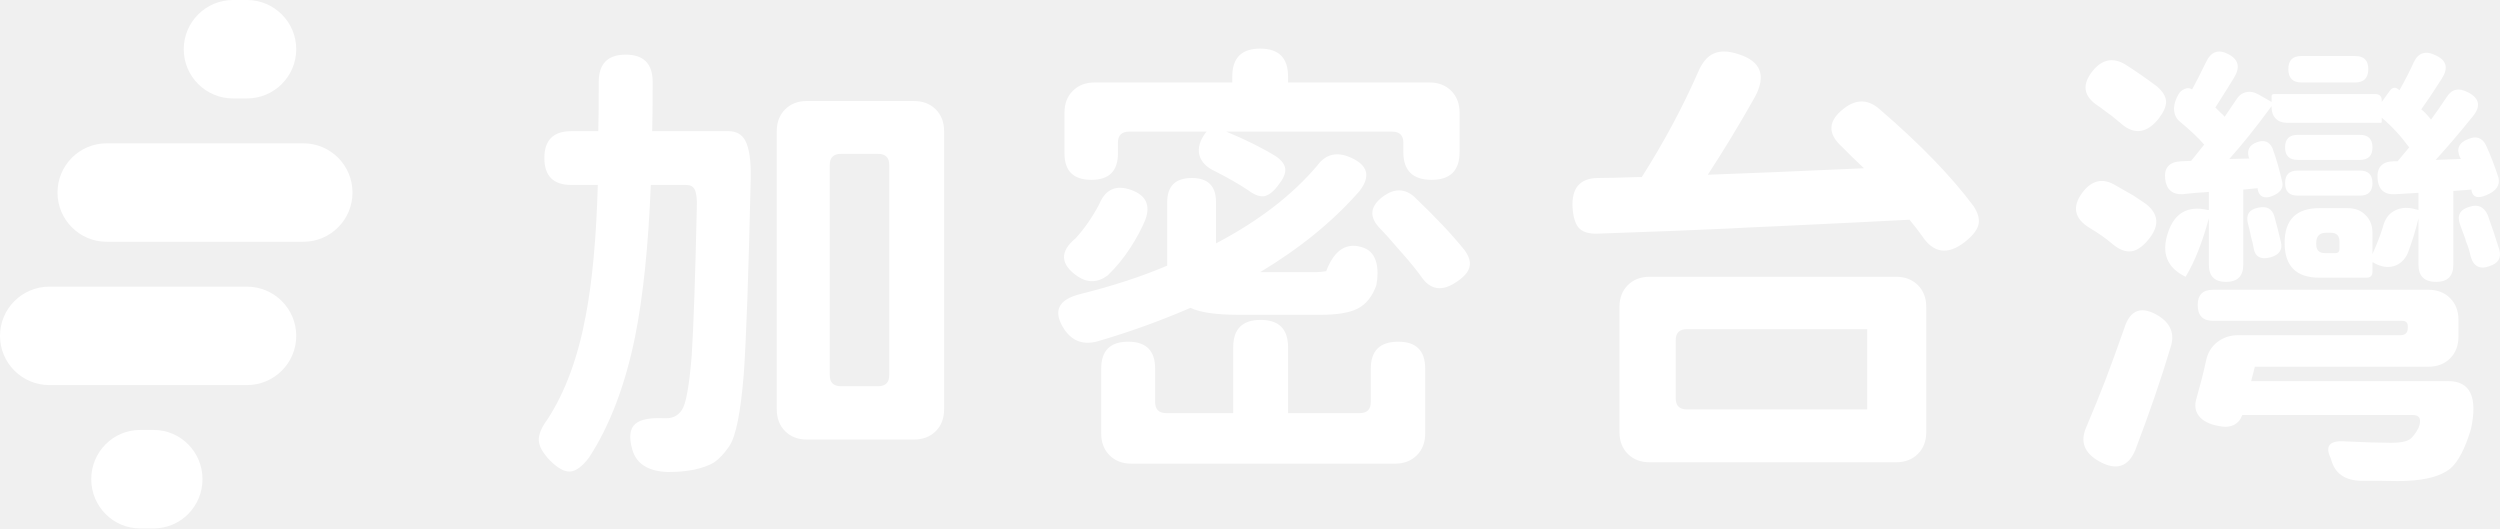
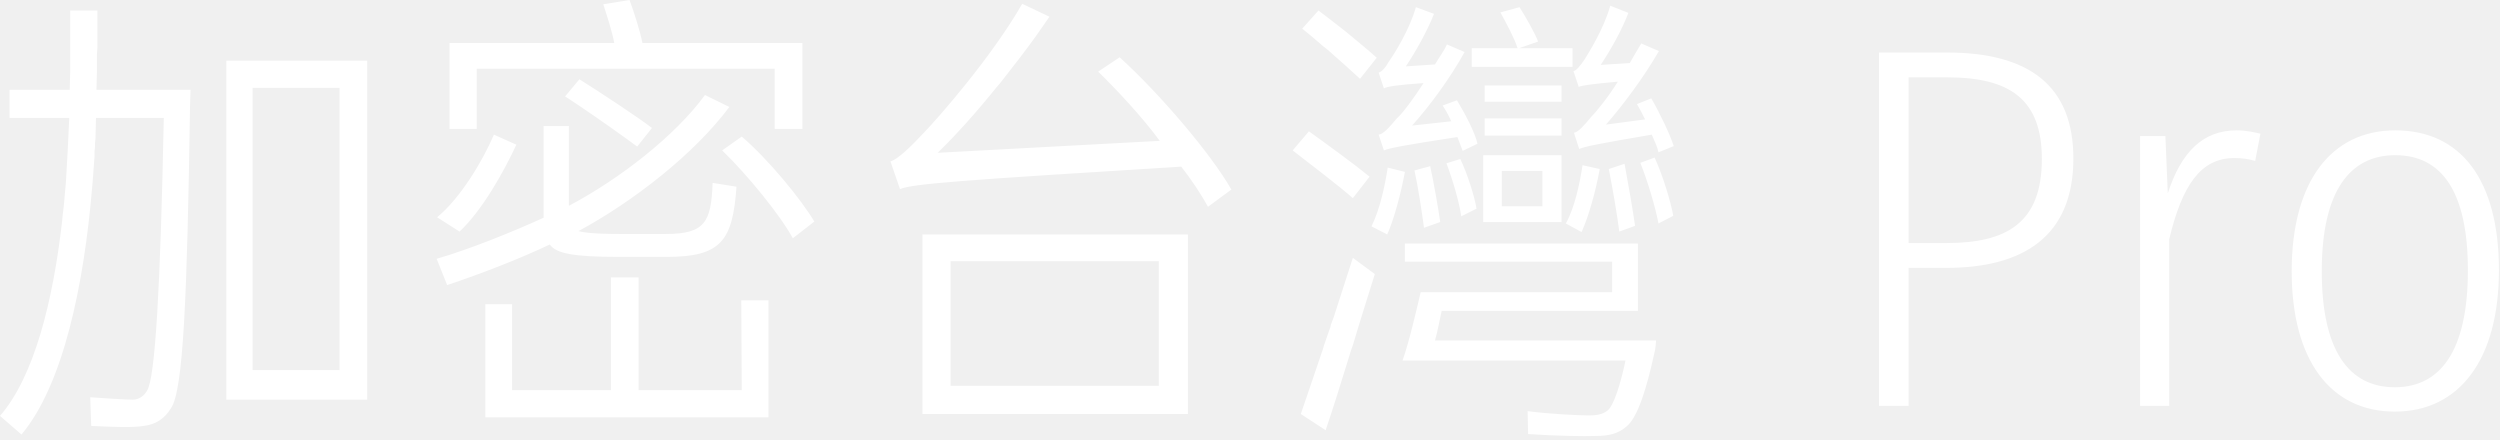
- <svg xmlns="http://www.w3.org/2000/svg" width="440" height="93" viewBox="0 0 440 93" fill="none">
-   <path d="M100.307 82.992C99.326 83.047 98.153 82.394 96.79 81.033C95.535 79.728 94.881 78.558 94.826 77.524C94.772 76.49 95.29 75.238 96.38 73.769C99.489 68.981 101.725 62.914 103.089 55.568C104.234 49.637 104.943 41.965 105.216 32.551H100.553C97.389 32.551 95.808 30.973 95.808 27.817C95.808 24.661 97.389 23.083 100.553 23.083H105.297C105.352 21.233 105.379 18.349 105.379 14.431C105.379 11.221 106.961 9.616 110.124 9.616C113.287 9.616 114.869 11.221 114.869 14.431C114.869 18.295 114.842 21.179 114.787 23.083H123.54H128.203C129.567 23.083 130.549 23.627 131.149 24.715C131.858 26.021 132.185 28.225 132.13 31.327C131.748 48.249 131.339 59.758 130.903 65.852C130.358 72.599 129.512 76.816 128.367 78.503C127.494 79.809 126.567 80.789 125.586 81.442C124.768 81.931 123.622 82.339 122.15 82.666C120.786 82.938 119.259 83.074 117.569 83.074C114.078 82.965 111.978 81.632 111.269 79.075C110.669 76.898 110.86 75.402 111.842 74.585C112.715 73.824 114.378 73.497 116.832 73.606C116.996 73.606 117.159 73.606 117.323 73.606C118.468 73.606 119.368 73.116 120.023 72.137C120.732 71.103 121.304 67.92 121.741 62.587C122.068 57.418 122.368 48.712 122.641 36.469C122.695 34.945 122.559 33.884 122.232 33.286C121.959 32.796 121.468 32.551 120.759 32.551H114.542C114.105 43.379 113.178 52.303 111.76 59.322C110.015 67.865 107.315 74.939 103.661 80.544C102.461 82.122 101.343 82.938 100.307 82.992ZM142.029 77.361C140.447 77.361 139.166 76.871 138.184 75.891C137.202 74.912 136.711 73.633 136.711 72.055V23.083C136.711 21.505 137.202 20.226 138.184 19.247C139.166 18.267 140.447 17.778 142.029 17.778H151.437H160.844C162.426 17.778 163.708 18.267 164.689 19.247C165.671 20.226 166.162 21.505 166.162 23.083V72.055C166.162 73.633 165.671 74.912 164.689 75.891C163.708 76.871 162.426 77.361 160.844 77.361H142.029ZM148.001 67.974H154.545C155.854 67.974 156.509 67.321 156.509 66.015V29.041C156.509 27.735 155.854 27.082 154.545 27.082H148.001C146.692 27.082 146.037 27.735 146.037 29.041V47.569V66.015C146.037 67.321 146.692 67.974 148.001 67.974ZM199.13 81.605C197.549 81.605 196.267 81.115 195.285 80.136C194.304 79.156 193.813 77.877 193.813 76.299V64.873C193.813 61.717 195.394 60.139 198.558 60.139C201.721 60.139 203.302 61.717 203.302 64.873V70.749C203.302 72.055 203.957 72.708 205.266 72.708H217.046V61.118C217.046 57.908 218.655 56.303 221.873 56.303C225.09 56.303 226.699 57.908 226.699 61.118V72.708H239.297C240.606 72.708 241.261 72.055 241.261 70.749V64.873C241.261 61.717 242.87 60.139 246.087 60.139C249.251 60.139 250.832 61.717 250.832 64.873V76.299C250.832 77.877 250.341 79.156 249.36 80.136C248.378 81.115 247.096 81.605 245.515 81.605H222.282H199.13ZM193.24 60.057C190.731 60.764 188.768 60.084 187.35 58.017C185.223 54.806 186.177 52.711 190.213 51.732C195.885 50.317 200.957 48.657 205.429 46.753C205.429 46.263 205.429 45.773 205.429 45.284V35.571C205.429 32.742 206.875 31.327 209.765 31.327C212.601 31.327 214.019 32.742 214.019 35.571V42.835C221.491 38.917 227.435 34.347 231.853 29.123C233.326 27.11 235.289 26.647 237.743 27.735C240.797 29.096 241.288 31.082 239.216 33.694C234.58 38.972 228.772 43.706 221.791 47.896H231.608C232.153 47.896 232.753 47.841 233.407 47.732C234.88 43.869 237.116 42.509 240.116 43.651C241.206 44.087 241.915 44.957 242.243 46.263C242.515 47.406 242.515 48.712 242.243 50.181C241.534 52.194 240.416 53.582 238.888 54.344C237.47 55.051 235.316 55.405 232.426 55.405H225.227H218.028C214.046 55.405 211.21 54.997 209.52 54.18C204.393 56.411 198.967 58.37 193.24 60.057ZM256.477 49.528C253.859 51.378 251.732 51.079 250.096 48.63C249.223 47.433 248.187 46.154 246.987 44.794C246.715 44.468 246.306 44.005 245.76 43.407C244.56 41.992 243.633 40.958 242.979 40.305C240.852 38.183 241.07 36.224 243.633 34.428C245.542 33.122 247.315 33.204 248.951 34.673C252.714 38.264 255.659 41.393 257.786 44.059C258.604 45.202 258.877 46.209 258.604 47.079C258.386 47.896 257.677 48.712 256.477 49.528ZM194.958 48.467C193.213 49.773 191.44 49.827 189.641 48.63C186.586 46.508 186.477 44.277 189.313 41.937C190.895 40.196 192.286 38.183 193.486 35.897C194.576 33.286 196.458 32.469 199.13 33.449C201.693 34.374 202.512 36.115 201.584 38.672C200.93 40.251 200.057 41.883 198.967 43.57C197.767 45.42 196.431 47.052 194.958 48.467ZM222.609 34.51C221.791 34.673 220.836 34.347 219.746 33.531C218.219 32.497 216.282 31.381 213.937 30.184C212.356 29.477 211.401 28.497 211.074 27.246C210.801 25.994 211.183 24.688 212.219 23.328L212.383 23.165H198.721C197.412 23.165 196.758 23.818 196.758 25.124V27.001C196.758 30.102 195.203 31.653 192.095 31.653C188.932 31.653 187.35 30.102 187.35 27.001V19.818C187.35 18.24 187.841 16.962 188.822 15.982C189.804 15.003 191.086 14.513 192.667 14.513H216.882V13.452C216.882 10.187 218.518 8.555 221.791 8.555C225.063 8.555 226.699 10.187 226.699 13.452V14.513H251.569C253.15 14.513 254.432 15.003 255.413 15.982C256.395 16.962 256.886 18.24 256.886 19.818V26.756C256.886 30.021 255.25 31.653 251.978 31.653C248.651 31.653 246.987 30.021 246.987 26.756V25.124C246.987 23.818 246.333 23.165 245.024 23.165H231.362H215.819C219.364 24.634 222.309 26.103 224.654 27.572C225.636 28.28 226.154 29.014 226.208 29.776C226.263 30.538 225.881 31.436 225.063 32.469C224.245 33.612 223.427 34.292 222.609 34.51ZM290.345 81.36C288.764 81.36 287.482 80.87 286.5 79.891C285.518 78.911 285.028 77.633 285.028 76.055V54.017C285.028 52.439 285.518 51.16 286.5 50.181C287.482 49.202 288.764 48.712 290.345 48.712H312.023H333.702C335.284 48.712 336.565 49.202 337.547 50.181C338.529 51.16 339.02 52.439 339.02 54.017V76.055C339.02 77.633 338.529 78.911 337.547 79.891C336.565 80.87 335.284 81.36 333.702 81.36H290.345ZM296.89 72.055H311.778H328.63V57.935H296.89C295.581 57.935 294.926 58.588 294.926 59.894V70.096C294.926 71.402 295.581 72.055 296.89 72.055ZM345.81 42.59C342.81 44.93 340.301 44.576 338.283 41.529C337.793 40.822 337.056 39.87 336.075 38.672C330.948 38.945 323.176 39.325 312.76 39.815C308.887 39.978 306.024 40.114 304.17 40.223C301.989 40.332 298.826 40.468 294.681 40.631C288.409 40.849 283.91 41.012 281.183 41.121C279.601 41.176 278.483 40.822 277.829 40.06C277.229 39.353 276.874 38.156 276.765 36.469C276.602 33.095 278.074 31.381 281.183 31.327C282.655 31.327 285.028 31.272 288.3 31.163C288.573 31.163 288.791 31.163 288.954 31.163C292.827 25.069 296.126 18.921 298.853 12.717C299.562 11.03 300.462 9.942 301.553 9.453C302.698 8.908 304.17 8.936 305.97 9.534C309.951 10.786 310.905 13.316 308.833 17.125C306.106 21.968 303.352 26.511 300.571 30.755C306.788 30.538 315.95 30.157 328.058 29.613C327.621 29.177 326.967 28.552 326.094 27.735C325.222 26.865 324.594 26.239 324.213 25.858C321.595 23.518 321.704 21.26 324.54 19.084C326.721 17.397 328.821 17.451 330.839 19.247C337.929 25.341 343.437 31.027 347.364 36.306C348.182 37.557 348.455 38.672 348.182 39.652C347.909 40.577 347.119 41.556 345.81 42.59ZM423.69 84.625C422.927 84.679 421.372 84.679 419.027 84.625C417.555 84.625 416.409 84.625 415.591 84.625C412.701 84.57 410.928 83.319 410.274 80.87V80.789L410.192 80.625C409.156 78.449 410.028 77.469 412.81 77.687C416.246 77.85 418.918 77.932 420.827 77.932C422.463 77.932 423.581 77.714 424.181 77.279C424.672 76.898 425.163 76.245 425.653 75.32C426.253 73.796 425.899 73.035 424.59 73.035H394.649C394.649 73.089 394.621 73.144 394.567 73.198C394.349 73.851 393.912 74.368 393.258 74.749C392.603 75.075 391.894 75.184 391.131 75.075C389.386 74.858 388.104 74.341 387.286 73.524C386.359 72.599 386.141 71.402 386.631 69.933C387.286 67.648 387.831 65.498 388.268 63.485C388.54 62.125 389.195 61.036 390.231 60.22C391.267 59.404 392.494 58.996 393.912 58.996H422.463C423.336 58.996 423.772 58.561 423.772 57.69V57.445C423.772 56.792 423.445 56.466 422.79 56.466H389.495C387.695 56.466 386.795 55.541 386.795 53.691C386.795 51.895 387.695 50.997 389.495 50.997H409.701H427.371C428.953 50.997 430.235 51.487 431.216 52.466C432.198 53.446 432.689 54.724 432.689 56.303V59.241C432.689 60.819 432.198 62.097 431.216 63.077C430.235 64.056 428.953 64.546 427.371 64.546H396.857L396.203 67.076H430.889C434.761 67.076 436.097 69.879 434.898 75.483C433.861 78.966 432.634 81.305 431.216 82.503C429.635 83.754 427.126 84.462 423.69 84.625ZM375.833 79.156C374.579 82.203 372.452 82.883 369.452 81.197C366.834 79.728 366.071 77.741 367.161 75.238C368.47 72.137 369.588 69.389 370.515 66.995C371.552 64.274 372.67 61.2 373.87 57.772C374.906 54.452 376.951 53.745 380.005 55.65C382.078 57.01 382.759 58.806 382.05 61.036C380.414 66.532 378.342 72.572 375.833 79.156ZM391.785 49.61C389.767 49.61 388.758 48.603 388.758 46.59V38.428C387.613 42.672 386.25 46.1 384.668 48.712C381.396 47.134 380.36 44.549 381.559 40.958C382.705 37.475 385.05 36.142 388.595 36.959H388.758V33.775C388.268 33.83 387.504 33.884 386.468 33.939C385.377 34.047 384.586 34.129 384.095 34.183C382.296 34.238 381.287 33.34 381.069 31.49C380.85 29.531 381.778 28.497 383.85 28.388L385.65 28.307C385.704 28.198 385.813 28.062 385.977 27.899C386.85 26.81 387.504 25.994 387.94 25.45C386.904 24.253 385.432 22.865 383.523 21.287C382.923 20.743 382.623 19.982 382.623 19.002C382.677 18.186 382.95 17.37 383.441 16.553C383.714 16.118 384.068 15.819 384.504 15.656C384.941 15.438 385.377 15.465 385.813 15.737C386.413 14.649 387.231 13.044 388.268 10.922C389.14 9.072 390.449 8.609 392.194 9.534C393.994 10.459 394.321 11.847 393.176 13.697C392.522 14.785 391.567 16.309 390.313 18.267C390.149 18.54 390.013 18.757 389.904 18.921C390.067 19.084 390.34 19.356 390.722 19.737C391.104 20.063 391.376 20.335 391.54 20.553C392.031 19.846 392.712 18.839 393.585 17.533C394.021 16.826 394.594 16.39 395.303 16.227C396.012 16.064 396.748 16.2 397.512 16.635L399.802 17.941V16.962C399.802 16.689 399.939 16.553 400.211 16.553H418.045C418.809 16.553 419.191 16.934 419.191 17.696V17.941L420.663 15.9C421.1 15.356 421.59 15.302 422.136 15.737L422.299 15.9C423.39 13.942 424.235 12.282 424.835 10.922C425.653 9.235 426.962 8.854 428.762 9.779C430.616 10.65 430.944 12.01 429.744 13.86C428.326 16.091 427.126 17.887 426.144 19.247C426.635 19.628 427.208 20.226 427.862 21.043C428.517 20.172 429.389 18.921 430.48 17.288C431.025 16.417 431.598 15.928 432.198 15.819C432.798 15.656 433.561 15.819 434.489 16.309C436.397 17.343 436.643 18.73 435.225 20.471C432.989 23.246 430.807 25.804 428.68 28.143L433.098 27.98V27.899L433.016 27.817C432.253 26.239 432.716 25.124 434.407 24.471C435.825 23.872 436.861 24.226 437.515 25.532C438.279 27.164 439.015 29.069 439.724 31.245C440.051 32.605 439.342 33.639 437.597 34.347C436.07 35 435.198 34.728 434.979 33.531C434.979 33.476 434.979 33.422 434.979 33.367L431.789 33.612V46.59C431.789 48.603 430.78 49.61 428.762 49.61C426.69 49.61 425.653 48.603 425.653 46.59V38.428C425.163 40.495 424.535 42.536 423.772 44.549C423.227 45.746 422.408 46.508 421.318 46.835C420.227 47.161 419.054 46.971 417.8 46.263L417.718 46.182H417.555V47.814C417.555 48.521 417.2 48.875 416.491 48.875H408.229C404.138 48.875 402.093 46.835 402.093 42.754C402.093 38.672 404.138 36.632 408.229 36.632H413.137C414.5 36.632 415.564 37.04 416.327 37.856C417.145 38.618 417.555 39.679 417.555 41.039V44.712C418.373 42.862 418.973 41.312 419.354 40.06C419.681 38.7 420.309 37.748 421.236 37.203C422.218 36.605 423.363 36.442 424.672 36.714L425.653 36.959V33.939L421.563 34.183C419.654 34.292 418.618 33.394 418.454 31.49C418.291 29.477 419.218 28.443 421.236 28.388H421.972C422.681 27.518 423.363 26.702 424.017 25.94C422.545 23.927 420.936 22.185 419.191 20.716V21.451C419.191 21.559 419.136 21.614 419.027 21.614H409.456H402.502C401.684 21.614 401.029 21.369 400.539 20.879C400.048 20.39 399.802 19.737 399.802 18.921V18.676C397.13 22.321 394.649 25.423 392.358 27.98L395.876 27.899C395.876 27.844 395.848 27.79 395.794 27.735C395.412 26.43 395.876 25.532 397.185 25.042C398.493 24.552 399.421 24.906 399.966 26.103C400.62 27.899 401.193 29.885 401.684 32.061C401.902 33.15 401.302 33.966 399.884 34.51C399.23 34.782 398.657 34.809 398.166 34.592C397.73 34.374 397.457 33.939 397.348 33.286C397.348 33.231 397.348 33.177 397.348 33.122L394.812 33.367V46.59C394.812 48.603 393.803 49.61 391.785 49.61ZM438.17 46.835C436.425 47.487 435.307 46.889 434.816 45.039C434.652 44.223 434.407 43.434 434.08 42.672C434.025 42.563 433.97 42.373 433.916 42.101C433.534 41.012 433.234 40.196 433.016 39.652C432.362 37.965 432.907 36.877 434.652 36.387C436.125 35.898 437.188 36.387 437.843 37.856C438.606 39.978 439.288 42.019 439.888 43.978C440.27 45.393 439.697 46.345 438.17 46.835ZM399.639 45.284C397.839 45.773 396.83 45.175 396.612 43.488C396.557 43.107 396.421 42.536 396.203 41.774C395.985 40.686 395.794 39.87 395.63 39.325C395.248 37.802 395.848 36.877 397.43 36.55C398.957 36.224 399.911 36.741 400.293 38.101C400.675 39.462 401.057 40.958 401.439 42.59C401.766 43.951 401.166 44.849 399.639 45.284ZM409.21 44.549H409.701H411.01C411.501 44.549 411.746 44.304 411.746 43.815V42.509C411.746 41.475 411.228 40.958 410.192 40.958H409.456C408.256 40.958 407.656 41.556 407.656 42.754V42.998C407.656 44.032 408.174 44.549 409.21 44.549ZM375.178 44.223C374.088 44.386 372.915 43.923 371.661 42.835C370.57 41.91 369.288 41.012 367.816 40.142C365.034 38.455 364.625 36.333 366.589 33.775C368.17 31.762 369.997 31.327 372.07 32.469C372.561 32.742 373.324 33.177 374.36 33.775C374.851 34.047 375.233 34.265 375.506 34.428C375.833 34.646 376.324 34.972 376.978 35.408C377.36 35.68 377.633 35.87 377.796 35.979C379.869 37.666 380.06 39.625 378.369 41.856C377.278 43.27 376.215 44.059 375.178 44.223ZM404.384 34.428C402.911 34.428 402.175 33.694 402.175 32.224C402.175 30.755 402.911 30.021 404.384 30.021H415.346C416.818 30.021 417.555 30.755 417.555 32.224C417.555 33.694 416.818 34.428 415.346 34.428H409.865H404.384ZM404.384 28.143C402.911 28.143 402.175 27.409 402.175 25.94C402.175 24.471 402.911 23.736 404.384 23.736H409.865H415.346C416.818 23.736 417.555 24.471 417.555 25.94C417.555 27.409 416.818 28.143 415.346 28.143H404.384ZM379.923 20.879C377.742 23.6 375.424 23.791 372.97 21.451C372.861 21.396 372.724 21.287 372.561 21.124C372.179 20.798 371.879 20.553 371.661 20.39C371.388 20.172 370.979 19.873 370.434 19.492C369.888 19.056 369.479 18.757 369.207 18.594C366.643 16.907 366.371 14.839 368.388 12.391C370.025 10.432 371.906 10.078 374.033 11.33C375.833 12.473 377.714 13.778 379.678 15.248C380.714 16.173 381.232 17.07 381.232 17.941C381.232 18.757 380.796 19.737 379.923 20.879ZM405.038 14.513C403.511 14.513 402.747 13.724 402.747 12.146C402.747 10.622 403.511 9.861 405.038 9.861H409.783H414.528C416.055 9.861 416.818 10.622 416.818 12.146C416.818 13.724 416.055 14.513 414.528 14.513H405.038Z" fill="white" />
-   <path d="M53.387 25.224H18.774C13.995 25.224 10.121 29.103 10.121 33.888C10.121 38.673 13.995 42.552 18.774 42.552H53.387C58.166 42.552 62.041 38.673 62.041 33.888C62.041 29.103 58.166 25.224 53.387 25.224Z" fill="white" />
-   <path d="M43.45 50.449H8.69C3.891 50.449 0 54.328 0 59.113C0 63.898 3.891 67.777 8.69 67.777H43.45C48.249 67.777 52.14 63.898 52.14 59.113C52.14 54.328 48.249 50.449 43.45 50.449Z" fill="white" />
-   <path d="M27.052 75.672H24.647C19.904 75.672 16.06 79.551 16.06 84.336C16.06 89.121 19.904 93 24.647 93H27.052C31.795 93 35.64 89.121 35.64 84.336C35.64 79.551 31.795 75.672 27.052 75.672Z" fill="white" />
-   <path d="M43.454 0H41.023C36.226 0 32.338 3.879 32.338 8.664C32.338 13.449 36.226 17.328 41.023 17.328H43.454C48.25 17.328 52.138 13.449 52.138 8.664C52.138 3.879 48.25 0 43.454 0Z" fill="white" />
+ <svg xmlns="http://www.w3.org/2000/svg" width="689" height="121" viewBox="0 0 689 121" fill="none">
+   <path d="M26.452 32.505C26.452 34.347 26.321 36.189 26.321 38.032L26.189 39.479C26.189 40.137 26.189 40.927 26.057 41.585V43.033C25.926 45.401 25.663 47.77 25.531 50.139L25.399 51.587C23.162 78.301 17.503 105.937 5.923 119.755L0.001 114.623C9.476 103.7 14.608 82.907 17.109 61.062L17.24 59.614C17.503 57.509 17.767 55.271 17.898 53.166L18.03 51.718L18.161 50.271C18.556 44.217 18.819 38.295 19.083 32.505H2.633V24.74H19.214C19.214 23.029 19.346 21.45 19.346 19.739V18.423C19.346 17.371 19.346 16.186 19.346 15.133V12.501V11.185V9.869C19.346 9.211 19.346 8.685 19.346 8.027V6.711C19.346 6.448 19.346 6.316 19.346 6.053V2.895H26.847V4.737C26.847 5 26.847 5.132 26.847 5.395V6.711C26.847 7.764 26.847 8.817 26.847 9.869V11.185C26.847 11.449 26.847 11.712 26.847 11.843V13.159L26.715 15.133V16.449C26.715 17.107 26.715 17.765 26.715 18.423V19.739C26.715 21.45 26.584 23.029 26.584 24.74H52.509L52.377 29.083C51.588 81.723 50.535 107.648 47.113 112.517C45.271 115.544 42.771 116.992 39.612 117.387C36.585 117.913 30.795 117.65 25.136 117.387L24.873 109.491C28.953 109.754 34.611 110.149 36.585 110.149C38.296 110.149 39.744 109.096 40.533 107.648C42.771 104.227 44.218 79.223 45.139 32.505H26.452ZM101.201 16.713V110.149H62.379V16.713H101.201ZM69.617 101.989H93.568V24.214H69.617V101.989ZM131.389 18.95V35.531H123.888V11.843H169.29C168.632 8.422 167.316 4.474 166.263 1.184L173.501 -0.001C174.817 3.553 176.396 8.553 177.054 11.843H221.14V35.531H213.507V18.95H131.389ZM179.686 35.268L175.606 40.401C171.922 37.637 165.21 32.899 159.551 29.083L158.367 28.293C157.446 27.635 156.524 27.109 155.735 26.583L159.683 21.845C165.736 25.661 175.343 31.978 179.686 35.268ZM151.524 67.379C143.233 71.327 132.705 75.406 123.23 78.565L120.334 71.327C129.02 68.826 140.864 64.089 149.813 60.009V34.742H156.788V56.719C170.737 49.349 186.003 37.505 194.294 26.188L201.005 29.478C191.398 42.375 174.554 55.535 159.42 63.694C160.472 63.957 162.71 64.483 170.869 64.483H183.502C194.294 64.483 196.004 61.193 196.399 50.402L202.979 51.455C201.926 66.326 198.768 70.8 183.766 70.8H170.606C158.104 70.8 153.234 69.879 151.524 67.379ZM142.312 39.874C138.89 47.244 132.968 57.903 126.651 63.825L120.466 59.877C126.914 54.613 133.1 44.217 136.126 37.111L142.312 39.874ZM224.43 61.062L218.508 65.668C215.086 59.351 205.874 48.033 199.031 41.453L204.427 37.637C211.796 43.954 220.745 54.877 224.43 61.062ZM211.796 82.776V115.018H133.758V83.829H141.127V107.517H168.368V76.459H176.001V107.517H204.427L204.295 82.776H211.796ZM339.368 52.245L332.92 56.982C331.209 53.824 328.445 49.613 325.55 45.928C263.698 49.744 251.591 50.665 248.038 52.113L245.406 44.48C247.38 43.954 250.933 40.532 254.618 36.584C258.434 32.636 273.173 15.923 281.727 1.052L289.229 4.605C286.991 7.895 284.491 11.449 281.859 14.87L281.069 15.923C279.227 18.292 277.385 20.661 275.542 23.029L274.621 24.082C269.225 30.794 263.567 37.111 258.434 42.111L319.628 38.821C315.022 32.505 307.916 24.872 302.652 19.739L308.574 15.791C319.628 25.793 333.841 42.506 339.368 52.245ZM327.393 64.615V114.097H254.223V64.615H327.393ZM261.987 106.332H319.365V71.985H261.987V106.332ZM461.281 40.269L457.07 41.98C456.807 40.532 456.017 38.953 455.228 37.111C440.488 39.611 436.672 40.401 435.224 41.059L433.777 36.584C434.961 36.453 436.672 34.479 438.514 32.241C439.83 30.925 442.989 27.109 445.884 22.503C438.646 23.161 435.882 23.556 435.093 23.951L433.645 19.608C434.435 19.476 435.488 18.16 436.672 16.449C437.725 14.739 442.068 7.895 443.778 1.579L448.779 3.553C446.937 8.422 443.778 13.949 441.146 17.897L449.174 17.371C450.227 15.528 451.28 13.686 452.332 11.975L457.202 14.081C453.254 20.924 447.463 28.82 442.594 34.347L453.385 32.899C452.727 31.583 451.938 30.004 451.148 28.688L455.096 27.109C457.465 31.189 460.228 36.979 461.281 40.269ZM407.194 39.611L403.114 41.585C402.719 40.532 402.193 39.085 401.666 37.769C387.059 40.006 382.979 40.795 381.4 41.453L379.952 37.111C381.268 36.979 382.979 35.005 384.953 32.636C386.269 31.583 389.559 27.241 392.323 22.898C384.953 23.424 382.453 23.819 381.4 24.345L379.952 20.003C380.742 19.871 381.926 18.555 382.848 16.844C384.032 15.265 388.506 8.159 390.217 1.973L395.218 3.816C393.244 8.817 390.086 14.344 387.454 18.292L395.481 17.765C396.534 15.923 397.982 14.081 398.771 12.238L403.64 14.344C399.824 21.319 394.034 29.215 389.164 34.61L399.956 33.426C399.298 31.847 398.376 30.267 397.587 29.083L401.535 27.635C403.772 31.32 406.536 36.584 407.194 39.611ZM433.382 13.291V18.423H405.614V13.291H418.248C417.327 10.396 415.09 6.316 413.51 3.421L418.774 1.973C420.617 4.869 422.986 9.08 423.907 11.449L418.643 13.291H433.382ZM379.426 15.923L374.82 21.713C372.714 19.739 369.293 16.713 365.871 13.686L364.687 12.765C362.713 11.054 360.739 9.343 358.896 7.895L363.371 2.895C365.345 4.342 367.45 6.053 369.688 7.764L370.872 8.685C374.162 11.449 377.452 14.081 379.426 15.923ZM430.355 23.556V28.03H409.168V23.556H430.355ZM430.355 32.636V37.374H409.168V32.636H430.355ZM377.452 48.691L372.846 54.613C369.293 51.455 361.528 45.533 356.264 41.453L360.739 36.189C365.871 39.874 373.636 45.533 377.452 48.691ZM430.355 42.769V61.193H408.773V42.769H430.355ZM461.15 59.483L457.07 61.588C456.28 57.245 454.043 49.744 452.069 44.875L456.017 43.427C458.254 48.297 460.492 55.666 461.15 59.483ZM406.93 57.509L402.719 59.614C402.193 55.798 400.35 49.481 398.64 45.007L402.456 43.822C404.43 47.902 406.404 54.219 406.93 57.509ZM450.622 62.246L446.279 63.825C445.752 59.614 444.436 51.85 443.384 46.586L447.726 45.138C448.779 50.797 450.095 58.43 450.622 62.246ZM440.883 46.586C439.83 52.508 437.856 59.614 435.882 63.957L431.54 61.588C433.908 57.377 435.356 50.797 436.146 45.533L440.883 46.586ZM396.929 61.193L392.454 62.773C391.928 58.825 390.875 51.718 389.822 46.981L394.165 45.796C395.218 50.665 396.402 57.509 396.929 61.193ZM387.19 47.375C386.138 53.166 384.164 60.535 382.321 64.615L377.978 62.378C380.216 57.903 381.663 51.455 382.453 46.191L387.19 47.375ZM413.905 56.851H425.091V47.112H413.905V56.851ZM439.83 120.15C436.672 120.282 428.908 120.15 421.143 119.624L421.012 113.307C426.802 114.097 435.224 114.491 437.856 114.491C440.357 114.491 441.804 114.097 442.989 113.175C444.7 111.991 446.674 105.674 447.99 99.357H386.532C388.243 94.62 390.217 86.197 391.533 80.539H444.305V72.116H387.19V67.115H451.411V85.671H397.324C396.797 87.908 396.139 91.725 395.481 93.83H456.412C456.412 93.83 456.28 96.067 456.017 96.989C453.78 107.253 451.28 115.281 448.121 117.65C446.016 119.492 443.384 120.15 439.83 120.15ZM378.9 75.538C377.189 81.065 374.952 88.04 372.846 95.146L372.32 96.594L371.925 97.91C369.556 105.674 367.187 113.175 365.345 118.571L358.502 114.097C359.949 109.754 362.186 103.437 364.555 96.331L364.95 95.015C365.345 93.83 365.74 92.777 366.134 91.593L366.661 90.145C366.661 89.882 366.792 89.751 366.792 89.487L367.582 87.382C369.424 81.591 371.267 75.933 372.846 71.063L378.9 75.538ZM536.546 14.475C559.313 14.475 571.42 23.687 571.42 43.691C571.42 65.141 557.602 73.827 536.415 73.827H526.018V111.859H517.859V14.475H536.546ZM536.415 66.984C552.865 66.984 562.735 61.588 562.735 43.822C562.735 27.372 553.917 21.319 536.678 21.319H526.018V66.984H536.415ZM616.392 35.926C619.156 35.926 621.262 36.453 622.972 36.847L621.525 44.349C619.682 43.822 617.972 43.559 615.734 43.559C606.522 43.559 601.39 51.06 597.837 65.931V111.859H589.809V37.505H596.784L597.442 53.297C601.127 41.848 607.18 35.926 616.392 35.926ZM660.145 35.926C678.043 35.926 688.703 49.349 688.703 74.485C688.703 99.094 677.78 113.439 660.014 113.439C642.248 113.439 631.588 99.226 631.588 74.748C631.588 50.007 642.511 35.926 660.145 35.926ZM660.145 42.769C647.643 42.769 639.879 52.639 639.879 74.748C639.879 96.462 647.249 106.727 660.014 106.727C672.647 106.727 680.149 96.594 680.149 74.485C680.149 52.771 672.911 42.769 660.145 42.769Z" fill="white" />
</svg>
